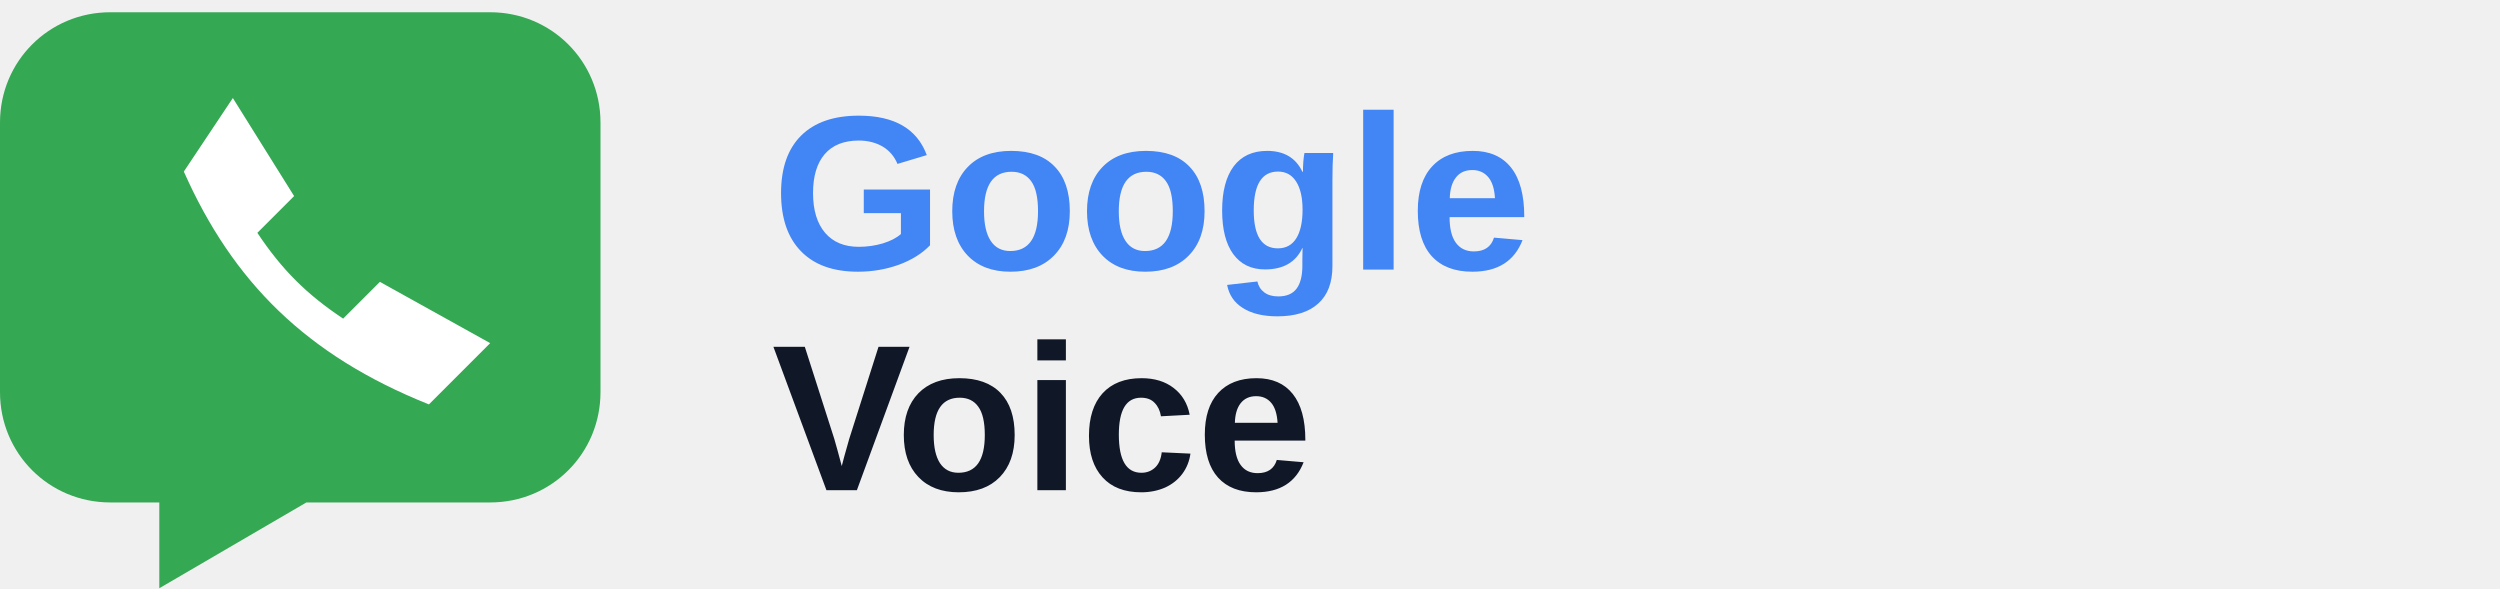
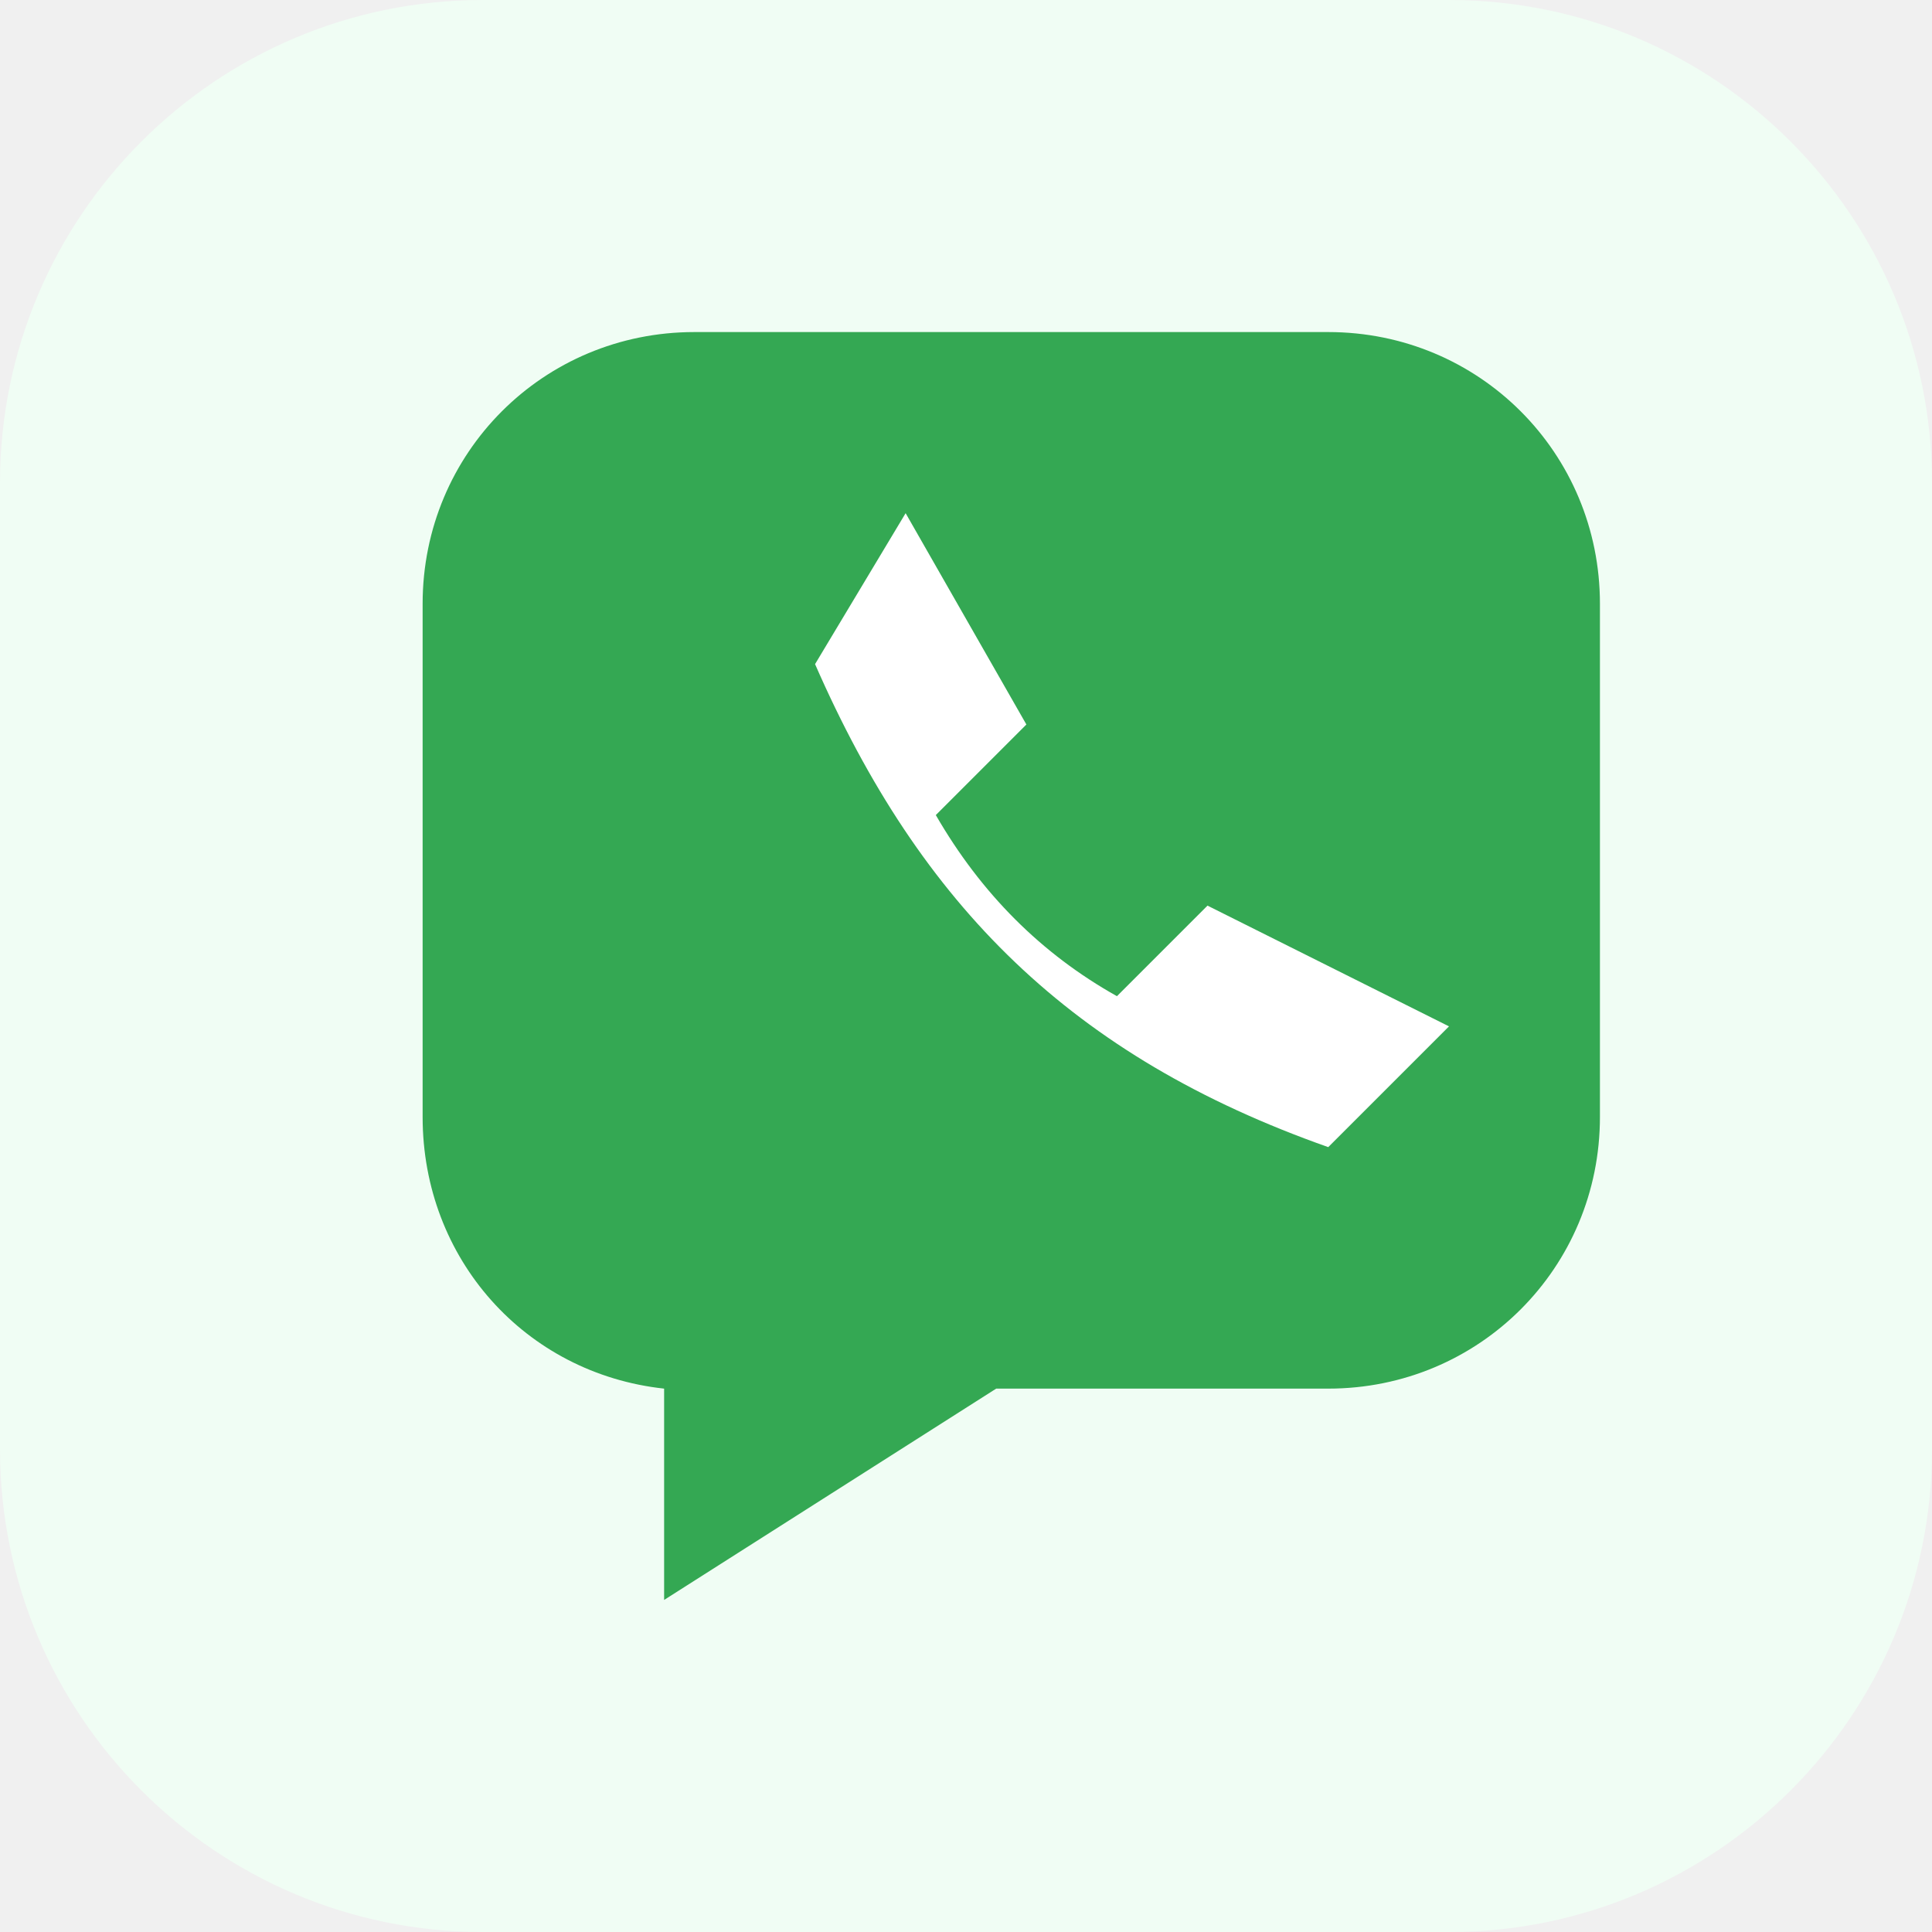
- <svg xmlns="http://www.w3.org/2000/svg" viewBox="0 0 204 48" role="img" aria-labelledby="title">
-   <path d="M0 10c0-5 4-9 9-9h31c5 0 9 4 9 9v22c0 5-4 9-9 9H25L13 48v-7H9c-5 0-9-4-9-9V10z" fill="#34a853" />
-   <path d="M15 14c4 9 10 15 20 19l5-5-9-5-3 3c-3-2-5-4-7-7l3-3-5-8-4 6z" fill="#ffffff" />
-   <text x="63" y="22" fill="#4285f4" font-family="Arial, Helvetica, sans-serif" font-size="18" font-weight="800">Google</text>
-   <text x="63" y="40" fill="#101828" font-family="Arial, Helvetica, sans-serif" font-size="17" font-weight="700">Voice</text>
+ <svg xmlns="http://www.w3.org/2000/svg" viewBox="0 0 64 64" role="img" aria-labelledby="title">
+   <rect width="64" height="64" rx="16" fill="#f0fdf4" />
+   <path d="M14 20c0-5 4-9 9-9h21c5 0 9 4 9 9v17c0 5-4 9-9 9H33l-11 7v-7c-4.6-.5-8-4.3-8-9V20z" fill="#34a853" />
+   <path d="M27 22c3.5 8 8.5 13 17 16l4-4-8-4-3 3c-2.5-1.4-4.5-3.4-6-6l3-3-4-7-3 5z" fill="#fff" />
</svg>
